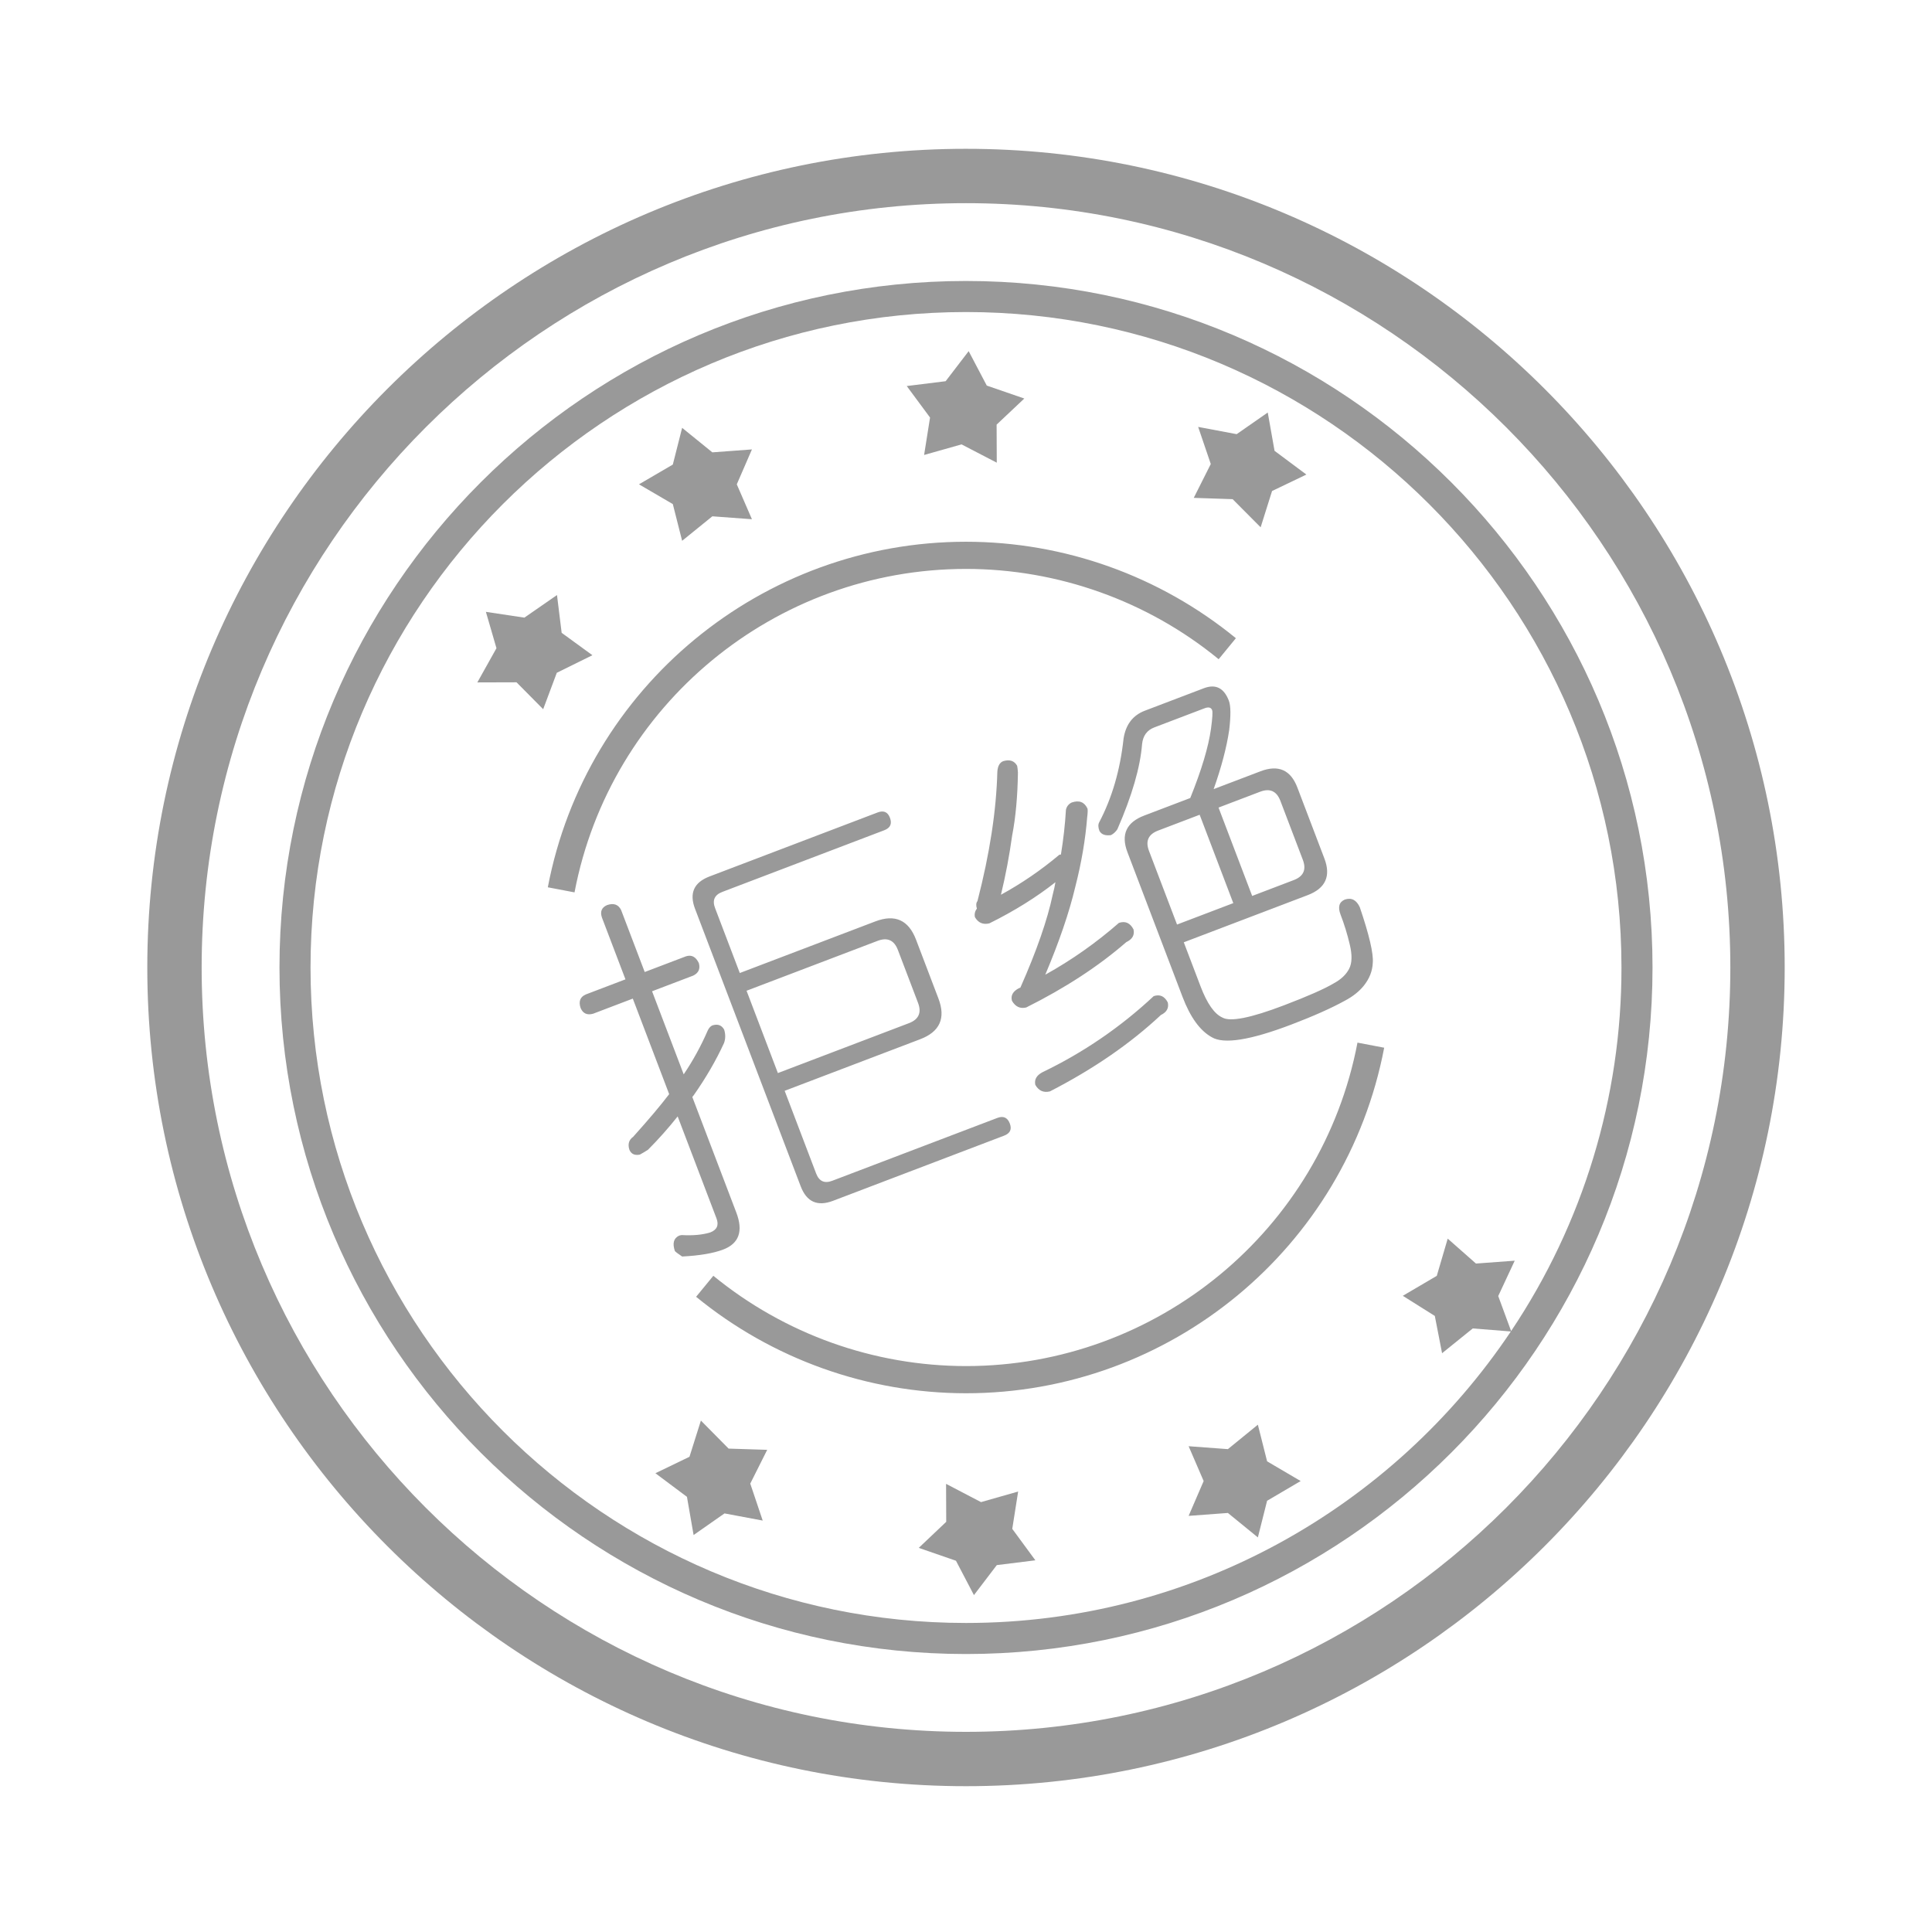
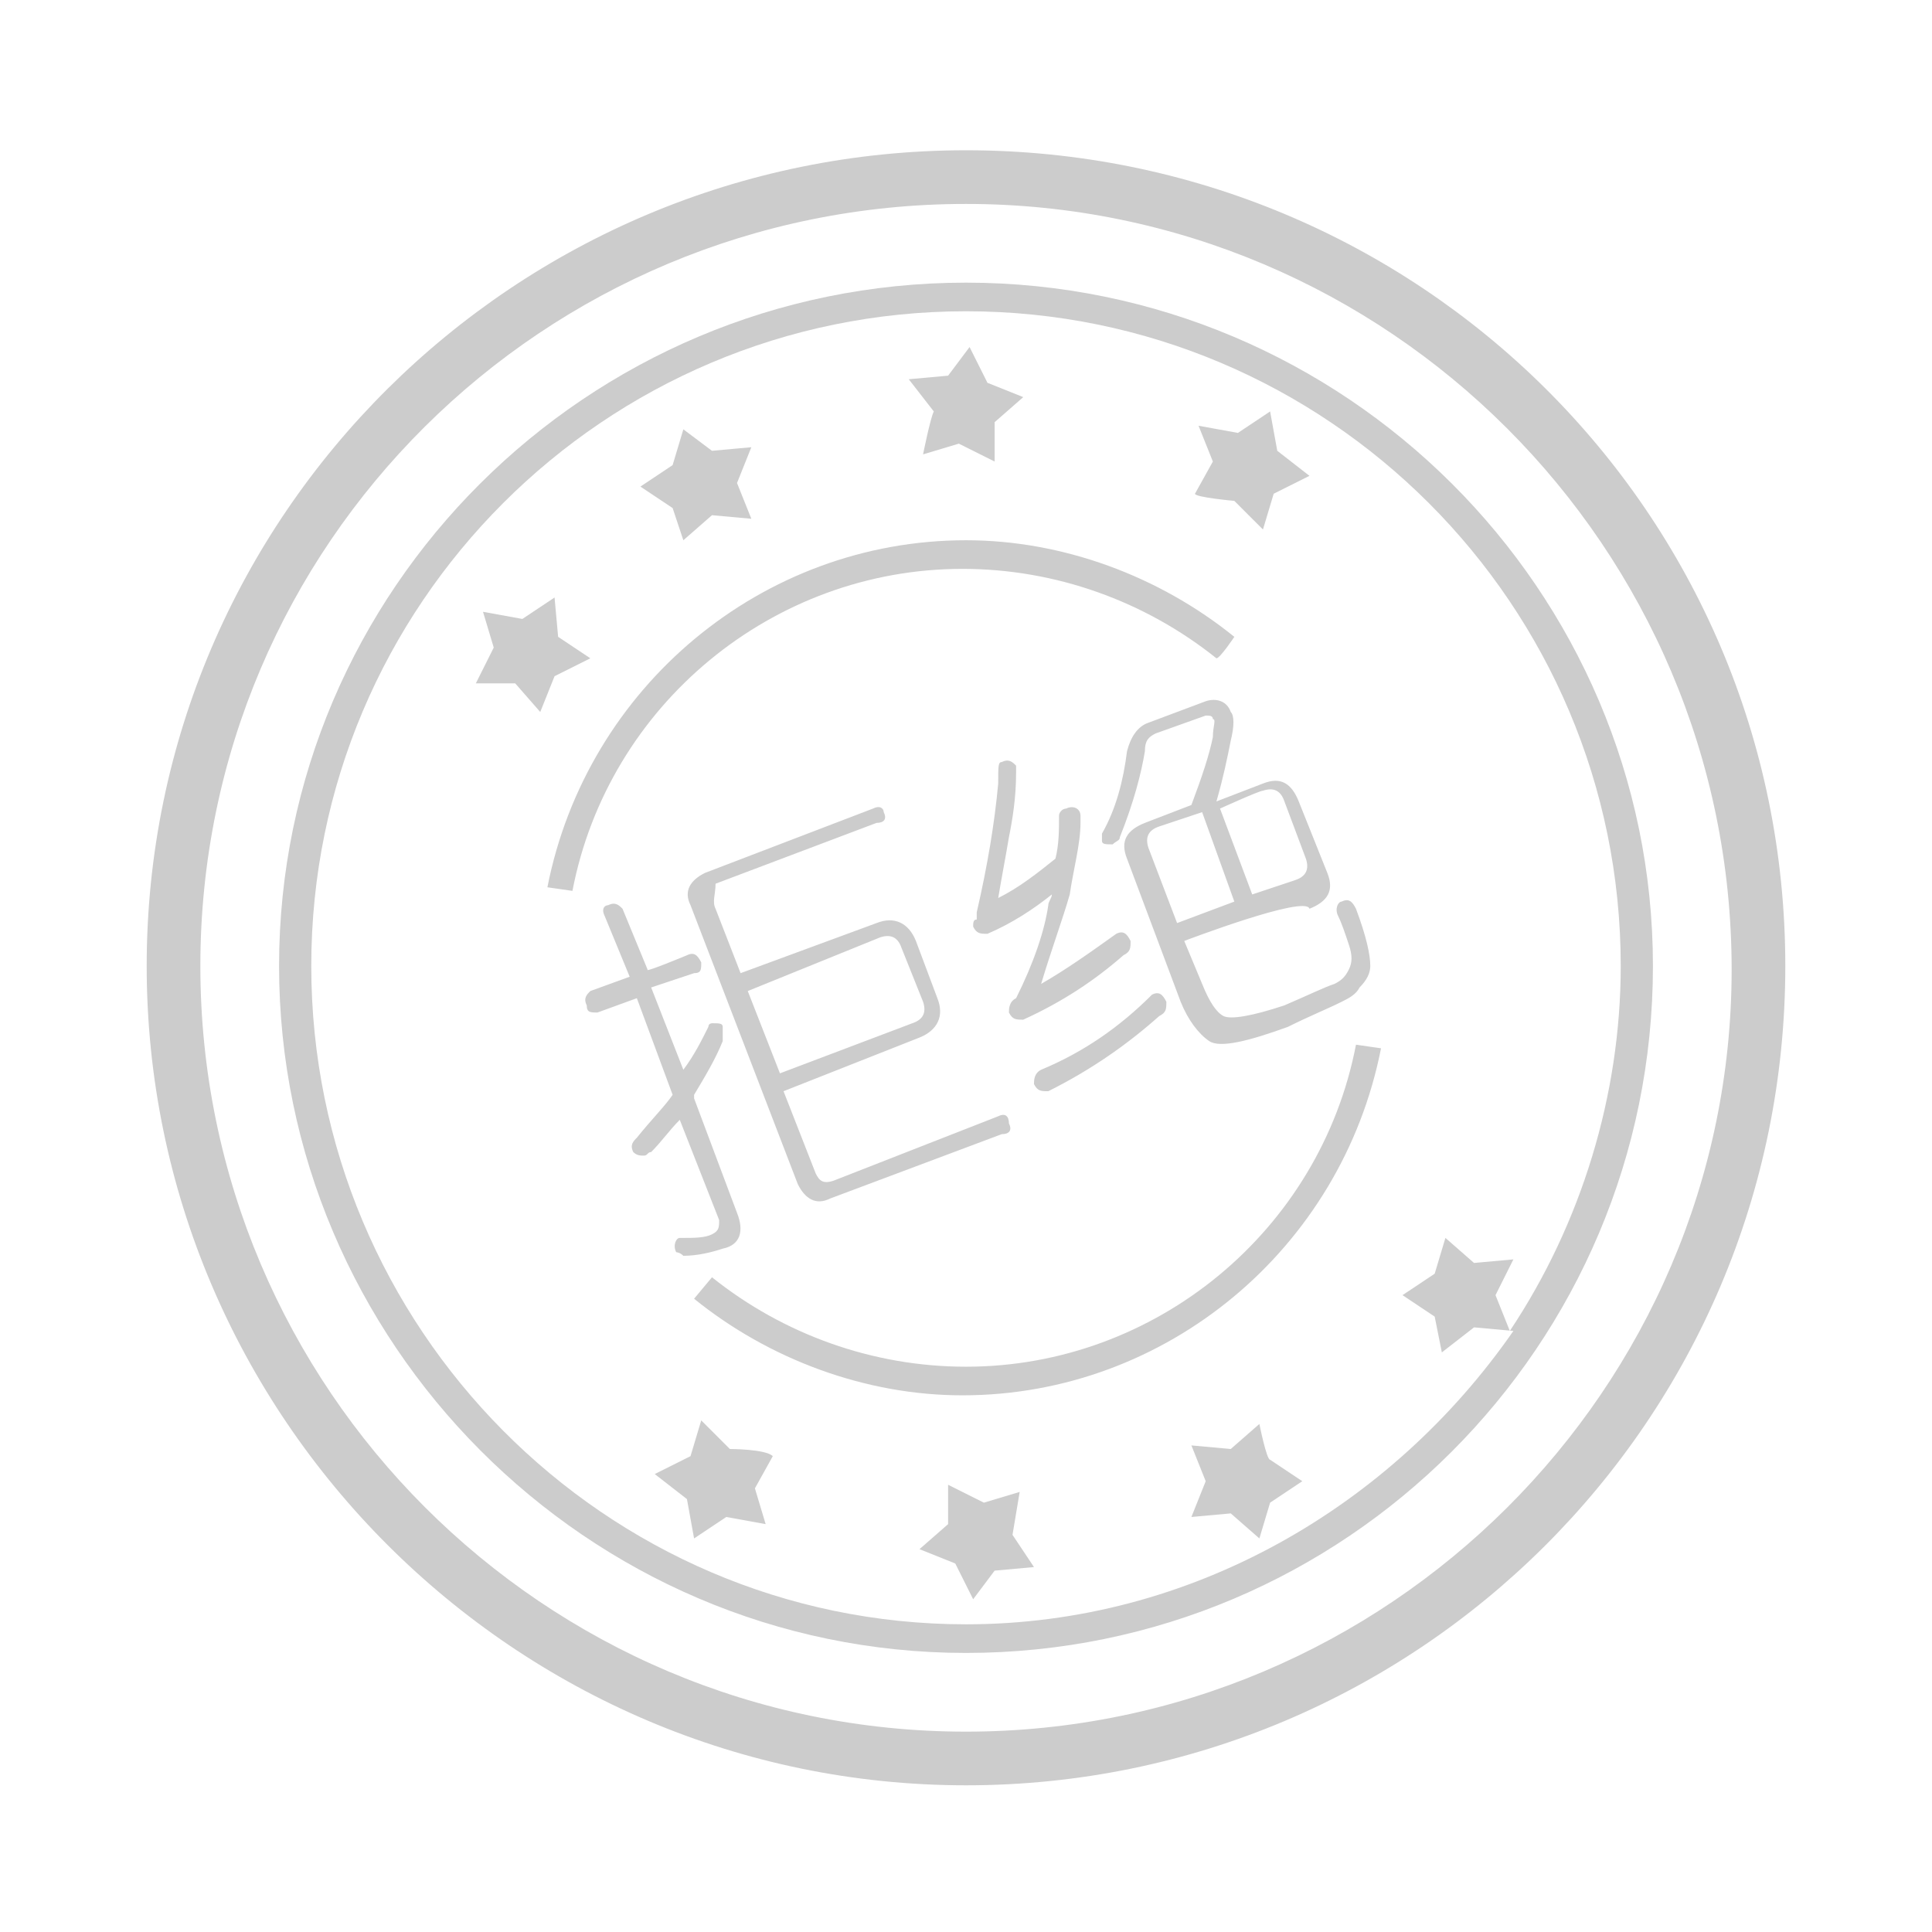
- <svg xmlns="http://www.w3.org/2000/svg" class="icon" width="54px" height="54.00px" viewBox="0 0 1024 1024" version="1.1">
-   <path fill="#999999" d="M361.544 286.638l16.015-12.984 20.982 1.551-8.028-18.499 8.028-18.504-20.982 1.551-16.015-12.989-4.936 19.461-17.935 10.476 17.935 10.476 4.936 19.461zM653.327 264.566l14.838 14.915 6.052-19.236 18.191-8.719-16.87-12.58-3.604-20.306-16.471 11.474-20.413-3.84 6.687 19.666-9.021 17.94 20.613 0.686zM489.795 241.147l19.84-5.617 18.673 9.702-0.082-20.173 14.679-13.834-19.891-6.856-9.6-18.253-12.206 15.933-20.613 2.56 12.349 16.696-3.149 19.84zM273.766 361.631l14.126 14.264 7.224-19.308 18.872-9.308-16.297-11.868-2.473-20.029-17.295 11.981-20.388-3.072 5.601 19.272-10.138 18.13 20.767-0.061zM666.696 755.118l-15.887 12.954-20.813-1.546 7.967 18.458-7.967 18.463 20.813-1.546 15.887 12.954 4.895-19.415 17.787-10.455-17.787-10.445-4.895-19.42zM539.638 790.548l-19.681 5.601-18.519-9.677 0.082 20.122-14.561 13.809 19.727 6.83 9.523 18.207 12.114-15.903 20.444-2.54-12.247-16.671 3.118-19.779zM386.181 767.79l-14.689-14.858-6.052 19.19-18.063 8.719 16.722 12.513 3.523 20.244L384 802.14l20.25 3.794-6.595-19.594 8.975-17.9-20.449-0.65z" />
-   <path fill="#999999" d="M512 78.868c-239.268 0-433.93 194.657-433.93 433.925 0 239.268 194.657 433.925 433.93 433.925s433.925-194.657 433.925-433.925c0-239.268-194.657-433.925-433.925-433.925z m0 839.045c-223.386 0-405.12-181.734-405.12-405.115S288.614 107.684 512 107.684c223.38 0 405.115 181.734 405.115 405.115 0.005 223.375-181.734 405.115-405.115 405.115z" />
-   <path fill="#999999" d="M512 148.925c-200.637 0-363.868 163.231-363.868 363.868S311.363 876.667 512 876.667c200.643 0 363.868-163.231 363.868-363.873 0.005-200.637-163.226-363.868-363.868-363.868z m0 711.281c-191.56 0-347.412-155.848-347.412-347.412 0-191.56 155.848-347.407 347.412-347.407 191.56 0 347.412 155.848 347.412 347.407a345.385 345.385 0 0 1-58.491 192.701l-6.83-18.56 8.745-18.744-20.541 1.516-14.976-13.21-5.791 19.727-18.012 10.583 16.968 10.67 3.845 19.753 16.271-13.133 20.183 1.608c-62.387 93.092-168.545 154.501-288.783 154.501z" />
-   <path fill="#999999" d="M655.043 338.263A226.022 226.022 0 0 0 512 287.135c-108.191 0-201.405 77.025-221.645 183.148l14.152 2.698c18.944-99.343 106.209-171.443 207.498-171.443 48.737 0 96.292 16.998 133.908 47.862l9.129-11.136zM512 724.05a211.64 211.64 0 0 1-133.914-47.862l-9.134 11.136A226.048 226.048 0 0 0 512 738.458c108.191 0 201.405-77.025 221.645-183.148l-14.152-2.698c-18.944 99.338-106.204 171.438-207.493 171.438zM363.535 506.885c2.985-0.988 5.274 0.205 6.866 3.569 0.85 3.041-0.143 5.248-2.975 6.636l-21.816 8.305 16.763 44.032a142.372 142.372 0 0 0 12.713-23.178c0.573-1.285 1.372-2.202 2.391-2.734 2.857-0.942 4.966-0.215 6.328 2.171 0.778 2.452 0.768 4.823-0.041 7.122-4.26 9.262-9.615 18.478-16.051 27.648a9.748 9.748 0 0 1-0.773 0.978l23.322 61.24c3.758 9.876 1.434 16.415-6.968 19.615-5.207 1.981-12.452 3.21-21.734 3.692-2.048-1.362-3.328-2.319-3.85-2.883-1.393-4.055-0.671-6.774 2.161-8.156 0.399-0.154 0.896-0.266 1.48-0.333 5.929 0.333 10.952-0.123 15.058-1.377 3.599-1.377 4.716-3.866 3.343-7.47l-20.577-54.036a207.084 207.084 0 0 1-15.729 17.674 68.25 68.25 0 0 1-4.296 2.555c-2.688 0.563-4.531-0.261-5.53-2.478-0.983-2.985-0.333-5.294 1.951-6.927 8.156-9.068 14.531-16.609 19.103-22.63l-19.277-50.637-21.012 8.003c-3.174 0.901-5.381-0.092-6.636-2.98-1.183-3.517-0.276-5.929 2.744-7.229l21.012-8.003-12.493-32.819c-1.034-3.118-0.108-5.309 2.775-6.554 3.517-1.188 5.996-0.297 7.429 2.668l12.498 32.819 21.821-8.3z m52.352 71.265l16.686 43.832c1.577 4.137 4.429 5.422 8.566 3.845l87.46-33.3c3.2-1.219 5.412-0.23 6.63 2.975 1.172 3.067 0.154 5.212-3.046 6.426l-90.66 34.524c-8.279 3.149-13.988 0.584-17.137-7.685l-56.008-147.098c-3.149-8.269-0.594-13.972 7.685-17.126l89.057-33.91c3.205-1.219 5.391-0.302 6.554 2.77 1.219 3.2 0.23 5.417-2.97 6.636l-85.862 32.691c-4.137 1.577-5.417 4.429-3.84 8.561l13.107 34.427 71.849-27.356c10.404-3.963 17.592-0.742 21.555 9.667l11.884 31.222c3.963 10.404 0.742 17.592-9.667 21.555l-71.844 27.346z m-20.198-53.033l16.609 43.628 69.443-26.44c5.207-1.981 6.815-5.581 4.833-10.778l-10.67-28.022c-1.981-5.202-5.576-6.81-10.772-4.828l-69.443 26.44zM531.748 403.42c3.436-1.004 5.888-0.184 7.363 2.468 0.169 0.845 0.312 2.017 0.415 3.507-0.184 12.749-1.203 23.916-3.067 33.469a322.621 322.621 0 0 1-5.929 31.365 188.175 188.175 0 0 0 30.899-21.161c0.399-0.148 0.691-0.184 0.876-0.108 1.326-8.141 2.217-16.041 2.662-23.7a5.325 5.325 0 0 1 3.092-3.927c3.922-1.336 6.697-0.256 8.34 3.246 0.169 0.85 0.118 2.324-0.154 4.408-0.942 11.971-3.046 24.305-6.303 37.007-3.226 13.599-8.535 29.143-15.928 46.623a224.957 224.957 0 0 0 39.035-27.469c3.384-1.132 5.965 0.02 7.741 3.471 0.666 2.954-0.62 5.202-3.85 6.738-14.694 12.774-32.374 24.32-53.038 34.632-3.226 0.768-5.734-0.415-7.537-3.543-0.748-2.77 0.466-4.997 3.651-6.666l0.799-0.307c8.627-19.476 14.346-35.937 17.172-49.388 0.62-2.371 1.096-4.536 1.418-6.497-10.107 7.972-21.77 15.242-35.005 21.806-3.354 0.824-5.908-0.271-7.66-3.267a5.253 5.253 0 0 1 1.029-4.516c-0.532-1.787-0.43-3.123 0.307-4.014 6.492-25.078 9.999-47.959 10.537-68.628 0.22-2.985 1.265-4.838 3.133-5.55z m79.739 124.544c3.251-1.085 5.74 0.031 7.46 3.338 0.666 2.959-0.548 5.181-3.651 6.671-16.215 15.186-35.825 28.687-58.824 40.494-3.354 0.814-5.934-0.333-7.736-3.471-0.614-2.821 0.666-5.064 3.85-6.733a234.696 234.696 0 0 0 58.9-40.3z m15.944-28.524l8.914 23.414c3.456 9.073 7.301 14.556 11.54 16.456 4.127 2.406 14.991 0.251 32.599-6.456 12.677-4.823 21.504-8.724 26.486-11.689 3.799-2.053 6.497-4.613 8.084-7.66 1.587-3.052 1.695-7.368 0.333-12.959a120.32 120.32 0 0 0-4.869-15.795c-1.521-3.999-0.773-6.651 2.243-7.956 3.523-1.183 6.175 0.174 7.967 4.07 5.012 14.751 7.301 24.576 6.871 29.471-0.179 4.342-1.772 8.387-4.777 12.129-2.493 3.082-5.842 5.734-10.04 7.946-7.199 3.963-16.666 8.182-28.406 12.652-21.75 8.279-35.799 10.501-42.148 6.656-6.205-3.441-11.361-10.568-15.473-21.381l-29.184-76.646c-3.553-9.339-0.604-15.821 8.873-19.425l24.417-9.298c5.975-14.797 9.641-27.039 10.993-36.721 0.753-5.637 0.963-8.919 0.599-9.851-0.553-1.469-1.905-1.797-4.04-0.983l-26.614 10.132c-3.876 1.475-6.026 4.439-6.477 8.878-0.973 12.288-5.335 27.32-13.082 45.082a9.011 9.011 0 0 1-3.395 3.128c-3.057 0.399-5.1-0.353-6.124-2.253-0.712-1.864-0.753-3.379-0.123-4.536 6.82-12.979 11.121-27.756 12.908-44.324 1.137-7.455 4.9-12.406 11.305-14.843l31.222-11.889c6.272-2.386 10.706-0.179 13.297 6.625 1.014 2.668 1.075 7.839 0.174 15.508-1.372 9.236-4.116 19.676-8.238 31.319l24.822-9.446c9.472-3.61 15.99-0.742 19.543 8.602l14.326 37.632c3.558 9.339 0.599 15.811-8.873 19.42l-65.654 24.991z m26.24-20.767l-17.828-46.833-22.016 8.381c-5.207 1.981-6.82 5.581-4.833 10.783l14.858 39.025 29.819-11.356z m-7.823-50.642l17.828 46.833 22.016-8.387c5.207-1.981 6.815-5.571 4.833-10.772l-11.889-31.222c-1.981-5.207-5.576-6.82-10.772-4.838l-22.016 8.387z" />
+ <svg xmlns="http://www.w3.org/2000/svg" version="1.1" id="图层_1" x="0px" y="0px" viewBox="0 0 54 54" style="enable-background:new 0 0 54 54;" xml:space="preserve">
+   <style type="text/css">
+ 	.st0{fill:#CCCCCC;}
+ </style>
+   <path class="st0" d="M19.1,15.1l0.8-0.7l1.1,0.1l-0.4-1l0.4-1l-1.1,0.1L19.1,12l-0.3,1l-0.9,0.6l0.9,0.6L19.1,15.1z M34.5,14  l0.8,0.8l0.3-1l1-0.5l-0.9-0.7l-0.2-1.1l-0.9,0.6l-1.1-0.2l0.4,1l-0.5,0.9C33.4,13.9,34.5,14,34.5,14z M25.8,12.7l1-0.3l1,0.5v-1.1  l0.8-0.7l-1-0.4l-0.5-1l-0.6,0.8l-1.1,0.1l0.7,0.9C26,11.7,25.8,12.7,25.8,12.7z M14.4,19.1l0.7,0.8l0.4-1l1-0.5l-0.9-0.6l-0.1-1.1  l-0.9,0.6l-1.1-0.2l0.3,1l-0.5,1C13.3,19.1,14.4,19.1,14.4,19.1z M35.2,39.8l-0.8,0.7l-1.1-0.1l0.4,1l-0.4,1l1.1-0.1l0.8,0.7l0.3-1  l0.9-0.6l-0.9-0.6C35.4,40.8,35.2,39.8,35.2,39.8z M28.5,41.7l-1,0.3l-1-0.5v1.1l-0.8,0.7l1,0.4l0.5,1l0.6-0.8l1.1-0.1l-0.6-0.9  L28.5,41.7z M20.4,40.5l-0.8-0.8l-0.3,1l-1,0.5l0.9,0.7l0.2,1.1l0.9-0.6l1.1,0.2l-0.3-1l0.5-0.9C21.4,40.5,20.4,40.5,20.4,40.5z" />
+   <path class="st0" d="M27,4.2C14.4,4.2,4.1,14.4,4.1,27S14.4,49.9,27,49.9S49.9,39.7,49.9,27S39.6,4.2,27,4.2z M27,48.4  C15.2,48.4,5.6,38.8,5.6,27S15.2,5.7,27,5.7s21.4,9.6,21.4,21.4C48.4,38.8,38.8,48.4,27,48.4z" />
+   <path class="st0" d="M27,7.9C16.4,7.9,7.8,16.5,7.8,27S16.4,46.2,27,46.2S46.2,37.6,46.2,27C46.2,16.5,37.6,7.9,27,7.9z M27,45.4  C16.9,45.4,8.7,37.1,8.7,27S16.9,8.7,27,8.7S45.3,16.9,45.3,27c0,3.6-1.1,7.2-3.1,10.2l-0.4-1l0.5-1l-1.1,0.1l-0.8-0.7l-0.3,1  l-0.9,0.6l0.9,0.6l0.2,1l0.9-0.7l1.1,0.1C38.9,42.1,33.3,45.4,27,45.4z" />
+   <path class="st0" d="M34.5,17.8c-2.1-1.7-4.8-2.7-7.5-2.7c-5.7,0-10.6,4.1-11.7,9.7l0.7,0.1c1-5.2,5.6-9,10.9-9  c2.6,0,5.1,0.9,7.1,2.5C34.1,18.4,34.5,17.8,34.5,17.8z M27,38.2c-2.6,0-5.1-0.9-7.1-2.5l-0.5,0.6c2.1,1.7,4.8,2.7,7.5,2.7  c5.7,0,10.6-4.1,11.7-9.7l-0.7-0.1C36.9,34.4,32.3,38.2,27,38.2z M19.2,26.7c0.2-0.1,0.3,0,0.4,0.2c0,0.2,0,0.3-0.2,0.3l-1.2,0.4  l0.9,2.3c0.3-0.4,0.5-0.8,0.7-1.2c0-0.1,0.1-0.1,0.1-0.1c0.2,0,0.3,0,0.3,0.1s0,0.3,0,0.4c-0.2,0.5-0.5,1-0.8,1.5c0,0,0,0,0,0.1  l1.2,3.2c0.2,0.5,0.1,0.9-0.4,1c-0.3,0.1-0.7,0.2-1.1,0.2C19,35,18.9,35,18.9,35c-0.1-0.2,0-0.4,0.1-0.4c0,0,0,0,0.1,0  c0.3,0,0.6,0,0.8-0.1c0.2-0.1,0.2-0.2,0.2-0.4L19,31.3c-0.3,0.3-0.5,0.6-0.8,0.9c-0.1,0-0.1,0.1-0.2,0.1s-0.2,0-0.3-0.1  c-0.1-0.2,0-0.3,0.1-0.4c0.4-0.5,0.8-0.9,1-1.2l-1-2.7l-1.1,0.4c-0.2,0-0.3,0-0.3-0.2c-0.1-0.2,0-0.3,0.1-0.4l1.1-0.4l-0.7-1.7  c-0.1-0.2,0-0.3,0.1-0.3c0.2-0.1,0.3,0,0.4,0.1l0.7,1.7C18,27.2,19.2,26.7,19.2,26.7z M21.9,30.5l0.9,2.3c0.1,0.2,0.2,0.3,0.5,0.2  l4.6-1.8c0.2-0.1,0.3,0,0.3,0.2c0.1,0.2,0,0.3-0.2,0.3l-4.8,1.8c-0.4,0.2-0.7,0-0.9-0.4l-3-7.8c-0.2-0.4,0-0.7,0.4-0.9l4.7-1.8  c0.2-0.1,0.3,0,0.3,0.1c0.1,0.2,0,0.3-0.2,0.3L20,24.7c0,0.3-0.1,0.5,0,0.7l0.7,1.8l3.8-1.4c0.5-0.2,0.9,0,1.1,0.5l0.6,1.6  c0.2,0.5,0,0.9-0.5,1.1L21.9,30.5z M20.9,27.7l0.9,2.3l3.7-1.4c0.3-0.1,0.4-0.3,0.3-0.6l-0.6-1.5c-0.1-0.3-0.3-0.4-0.6-0.3  L20.9,27.7z M28,21.3c0.2-0.1,0.3,0,0.4,0.1c0,0,0,0.1,0,0.2c0,0.7-0.1,1.3-0.2,1.8c-0.1,0.6-0.2,1.1-0.3,1.7  c0.6-0.3,1.1-0.7,1.6-1.1l0,0c0.1-0.4,0.1-0.8,0.1-1.2c0-0.1,0.1-0.2,0.2-0.2c0.2-0.1,0.4,0,0.4,0.2c0,0,0,0.1,0,0.2  c0,0.6-0.2,1.3-0.3,2c-0.2,0.7-0.5,1.5-0.8,2.5c0.7-0.4,1.4-0.9,2.1-1.4c0.2-0.1,0.3,0,0.4,0.2c0,0.2,0,0.3-0.2,0.4  c-0.8,0.7-1.7,1.3-2.8,1.8c-0.2,0-0.3,0-0.4-0.2c0-0.1,0-0.3,0.2-0.4l0,0c0.5-1,0.8-1.9,0.9-2.6c0-0.1,0.1-0.2,0.1-0.3  c-0.5,0.4-1.1,0.8-1.8,1.1c-0.2,0-0.3,0-0.4-0.2c0-0.1,0-0.2,0.1-0.2c0-0.1,0-0.2,0-0.2c0.3-1.3,0.5-2.5,0.6-3.6  C27.9,21.4,27.9,21.3,28,21.3z M32.2,27.8c0.2-0.1,0.3,0,0.4,0.2c0,0.2,0,0.3-0.2,0.4c-0.9,0.8-1.9,1.5-3.1,2.1  c-0.2,0-0.3,0-0.4-0.2c0-0.1,0-0.3,0.2-0.4C30.3,29.4,31.3,28.7,32.2,27.8z M33.1,26.3l0.5,1.2c0.2,0.5,0.4,0.8,0.6,0.9  c0.2,0.1,0.8,0,1.7-0.3c0.7-0.3,1.1-0.5,1.4-0.6c0.2-0.1,0.3-0.2,0.4-0.4c0.1-0.2,0.1-0.4,0-0.7c-0.1-0.3-0.2-0.6-0.3-0.8  c-0.1-0.2,0-0.4,0.1-0.4c0.2-0.1,0.3,0,0.4,0.2c0.3,0.8,0.4,1.3,0.4,1.6c0,0.2-0.1,0.4-0.3,0.6c-0.1,0.2-0.3,0.3-0.5,0.4  c-0.4,0.2-0.9,0.4-1.5,0.7c-1.1,0.4-1.9,0.6-2.2,0.4S33.2,28.5,33,28l-1.5-4c-0.2-0.5,0-0.8,0.5-1l1.3-0.5c0.3-0.8,0.5-1.4,0.6-1.9  c0-0.3,0.1-0.5,0-0.5c0-0.1-0.1-0.1-0.2-0.1l-1.4,0.5C32.1,20.6,32,20.7,32,21c-0.1,0.6-0.3,1.4-0.7,2.4c0,0.1-0.1,0.1-0.2,0.2  c-0.2,0-0.3,0-0.3-0.1s0-0.2,0-0.2c0.4-0.7,0.6-1.5,0.7-2.3c0.1-0.4,0.3-0.7,0.6-0.8l1.6-0.6c0.3-0.1,0.6,0,0.7,0.3  c0.1,0.1,0.1,0.4,0,0.8c-0.1,0.5-0.2,1-0.4,1.7l1.3-0.5c0.5-0.2,0.8,0,1,0.5l0.8,2c0.2,0.5,0,0.8-0.5,1C36.5,25,33.1,26.3,33.1,26.3  z M34.5,25.2l-0.9-2.5l-1.2,0.4c-0.3,0.1-0.4,0.3-0.3,0.6l0.8,2.1C32.9,25.8,34.5,25.2,34.5,25.2z M34.1,22.6L35,25l1.2-0.4  c0.3-0.1,0.4-0.3,0.3-0.6l-0.6-1.6c-0.1-0.3-0.3-0.4-0.6-0.3C35.2,22.1,34.1,22.6,34.1,22.6z" />
</svg>
